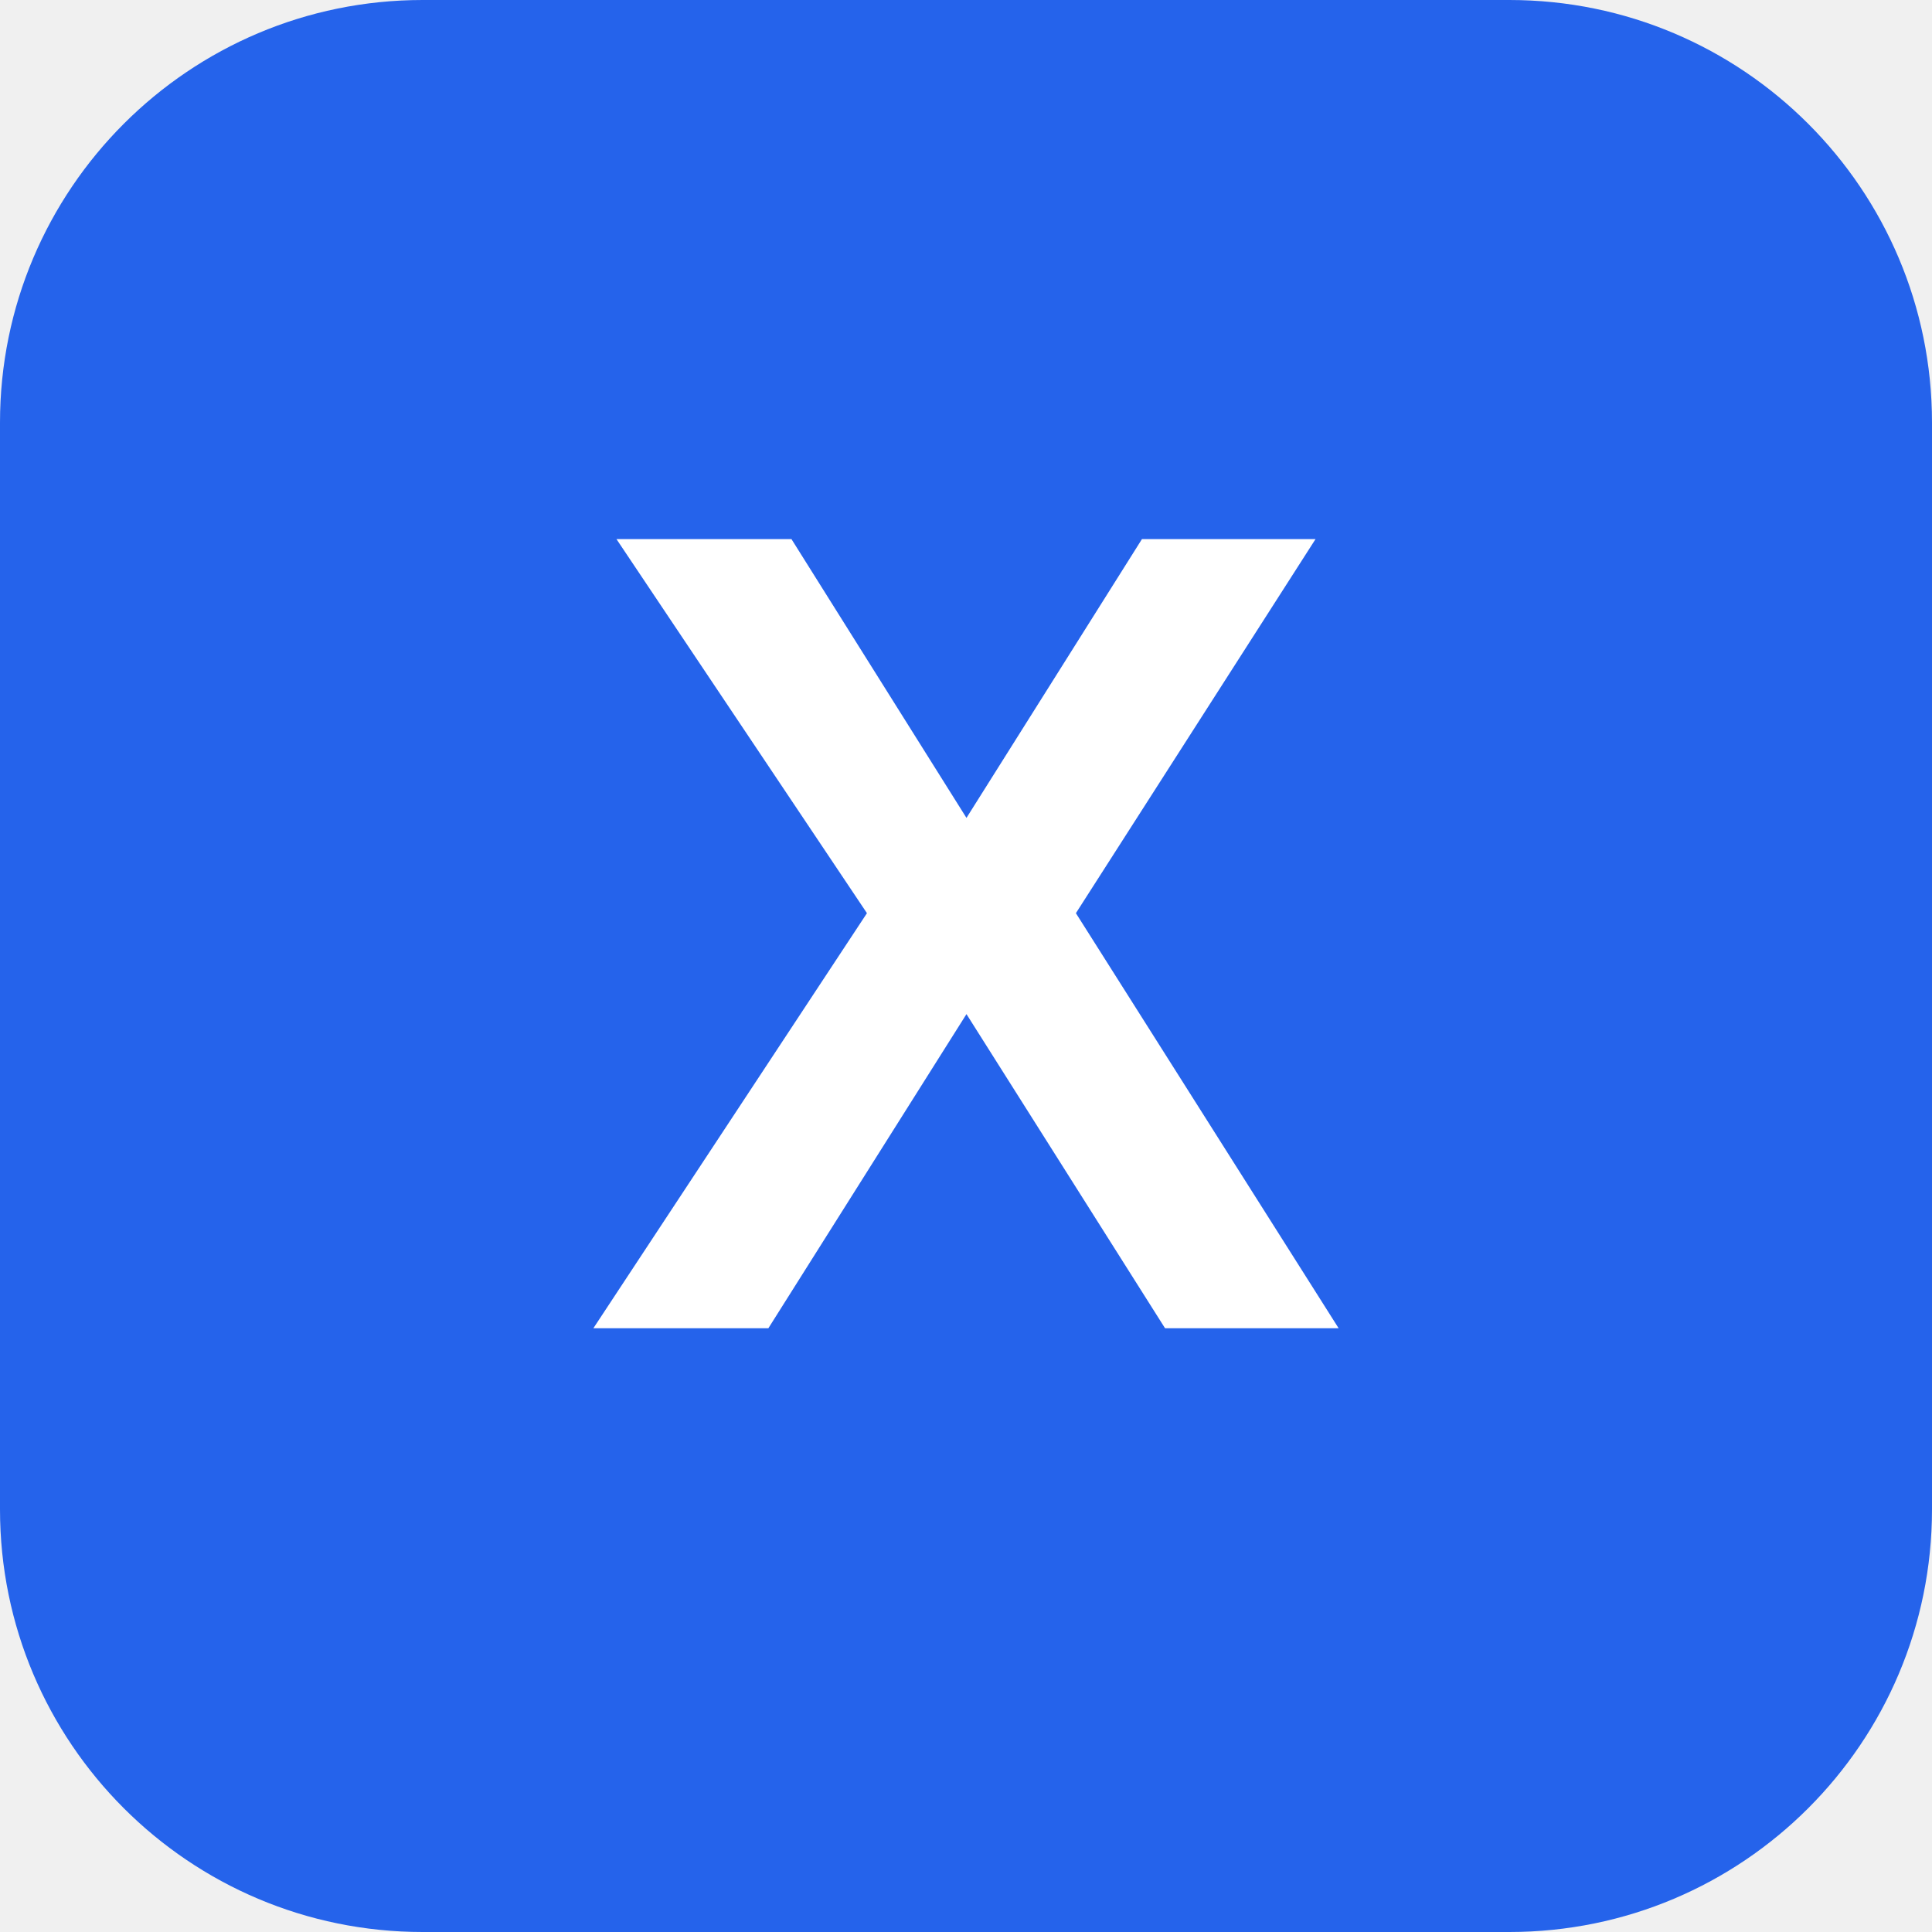
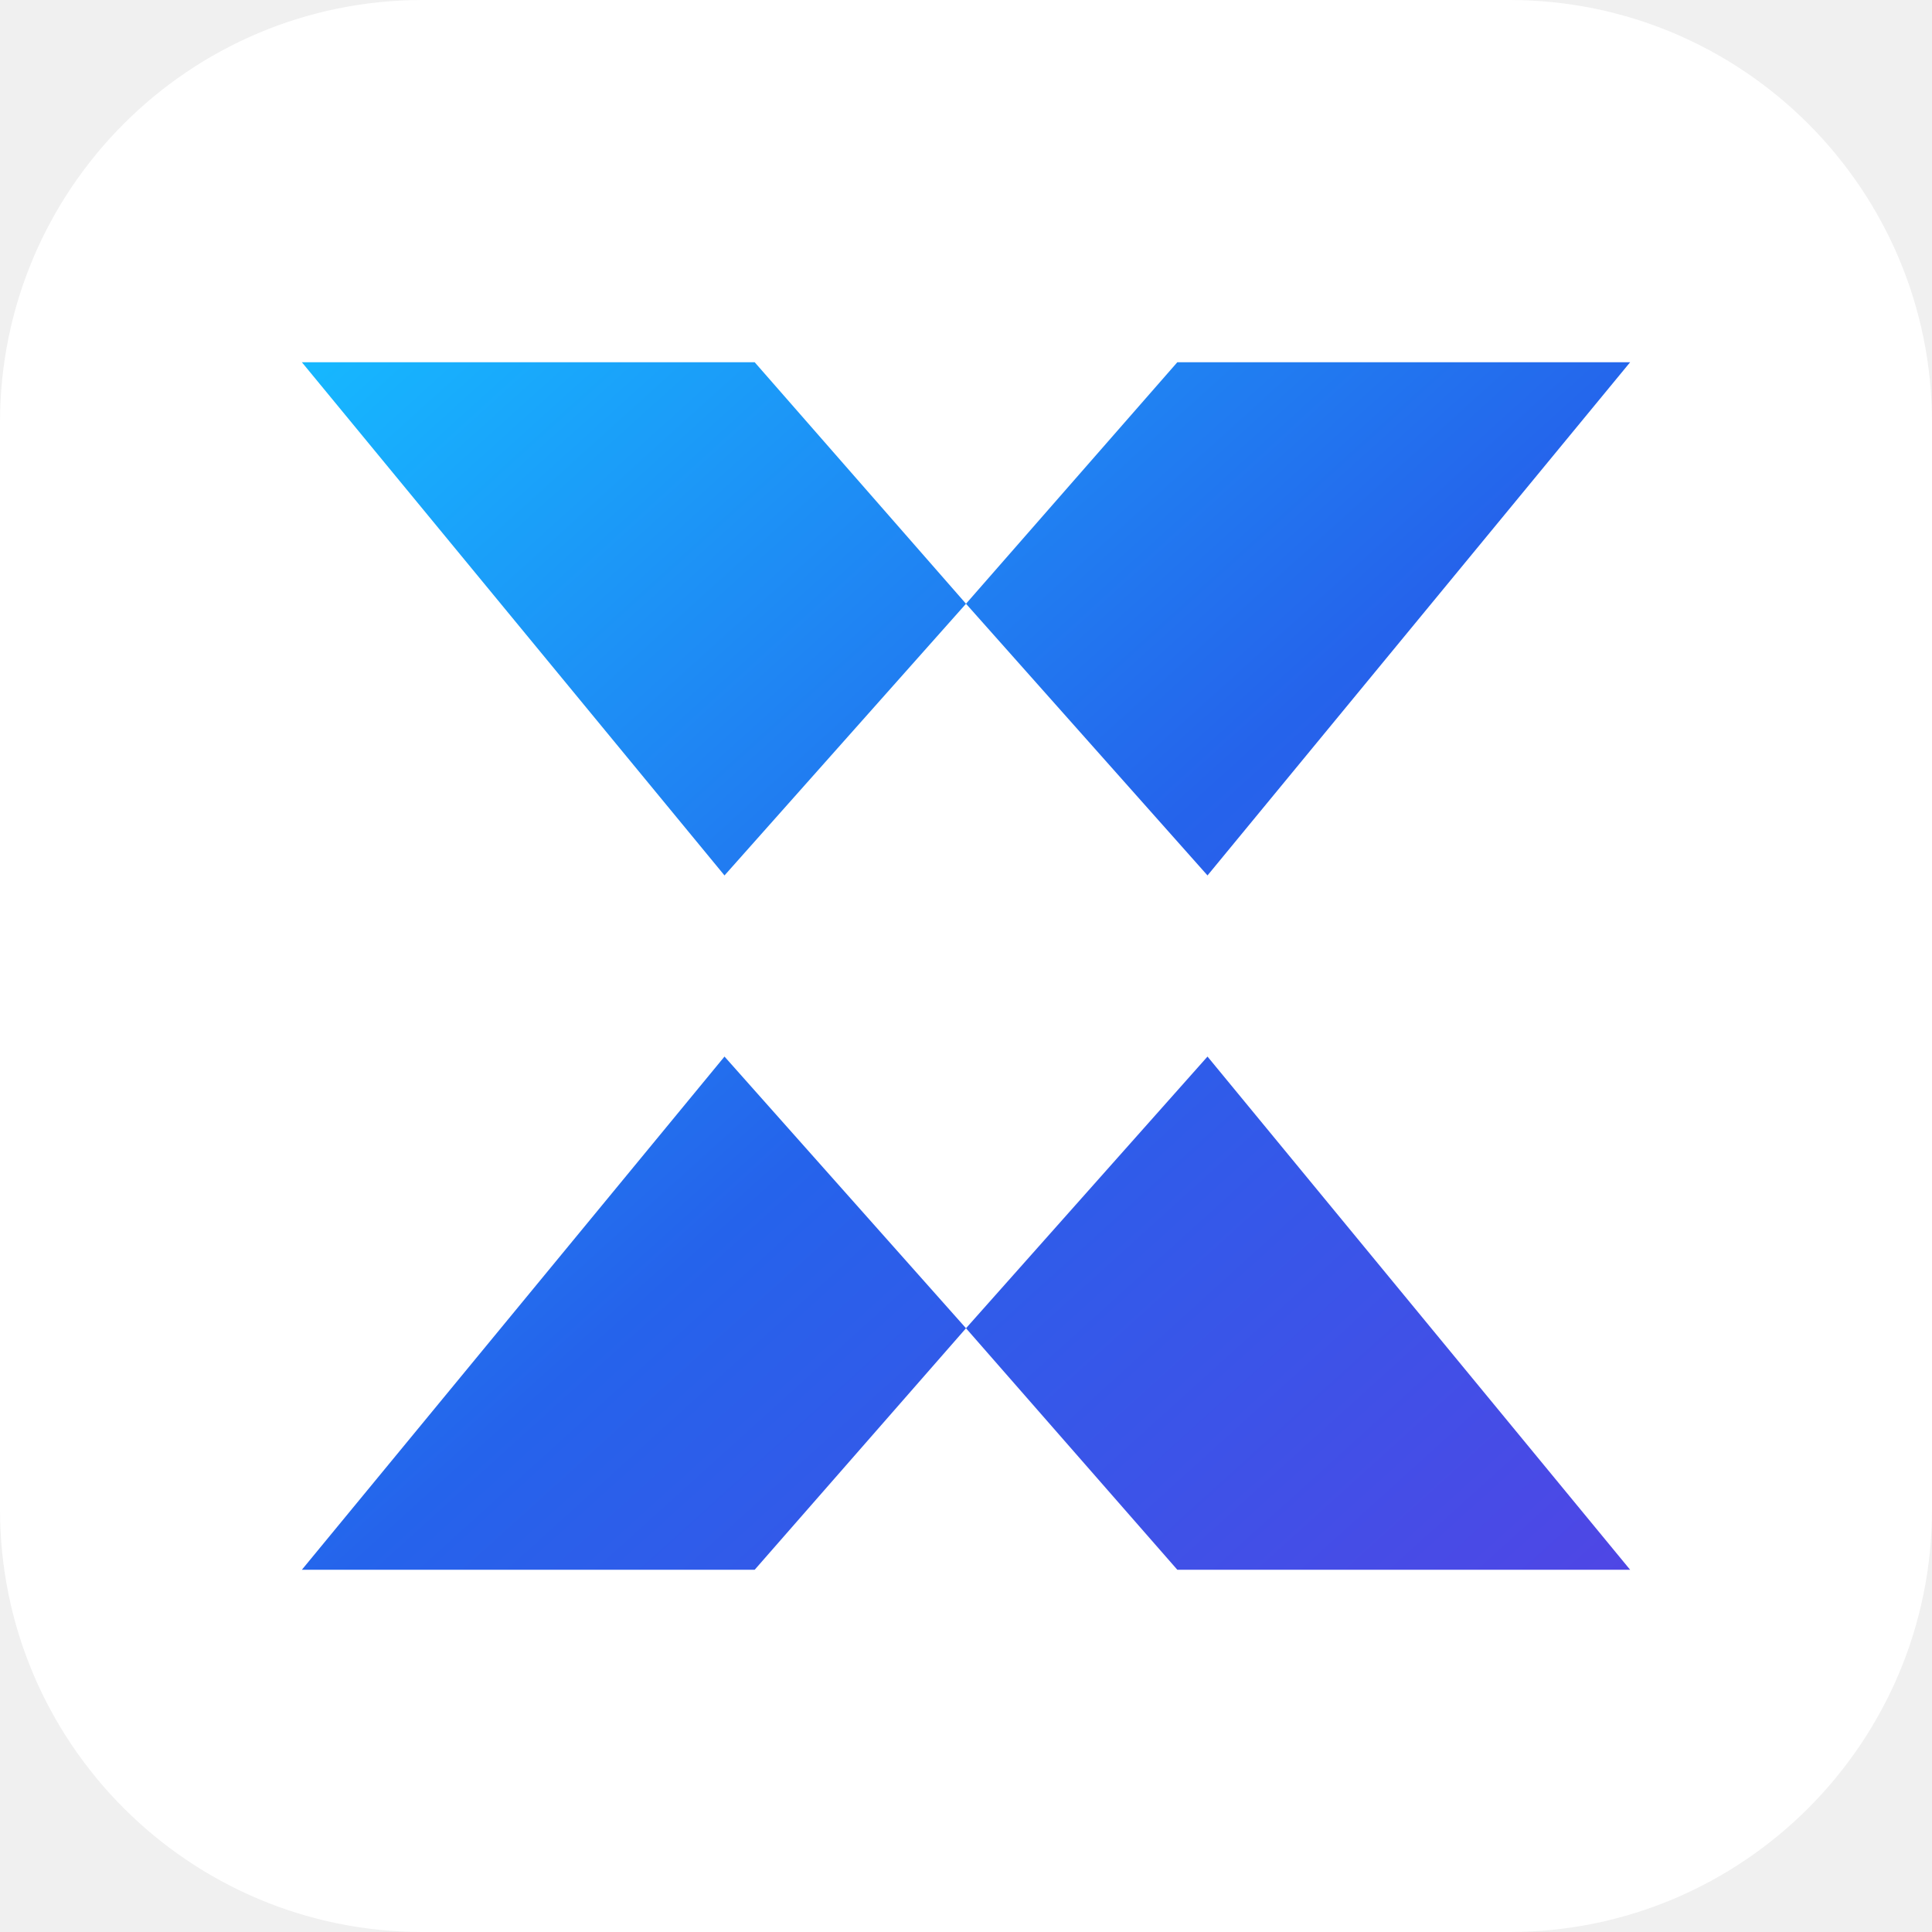
<svg xmlns="http://www.w3.org/2000/svg" viewBox="0 0 64 64">
-   <rect width="64" height="64" rx="14" fill="#2563eb" />
-   <text x="32" y="44" text-anchor="middle" font-family="Arial,sans-serif" font-size="38" font-weight="800" fill="white">X</text>
+   <defs>
+     <linearGradient id="xroviaBlue" x1="0" y1="0" x2="1" y2="1">
+       <stop offset="0%" stop-color="#16b8ff" />
+       <stop offset="52%" stop-color="#2563eb" />
+       <stop offset="100%" stop-color="#4f46e5" />
+     </linearGradient>
+   </defs>
+   <rect width="64" height="64" rx="14" fill="#ffffff" />
+   <path d="M10 12h15l7 8-8 9-14-17Zm44 0H39l-7 8 8 9 14-17ZM10 52h15l7-8-8-9-14 17Zm44 0H39l-7-8 8-9 14 17Z" fill="url(#xroviaBlue)" />
</svg>
